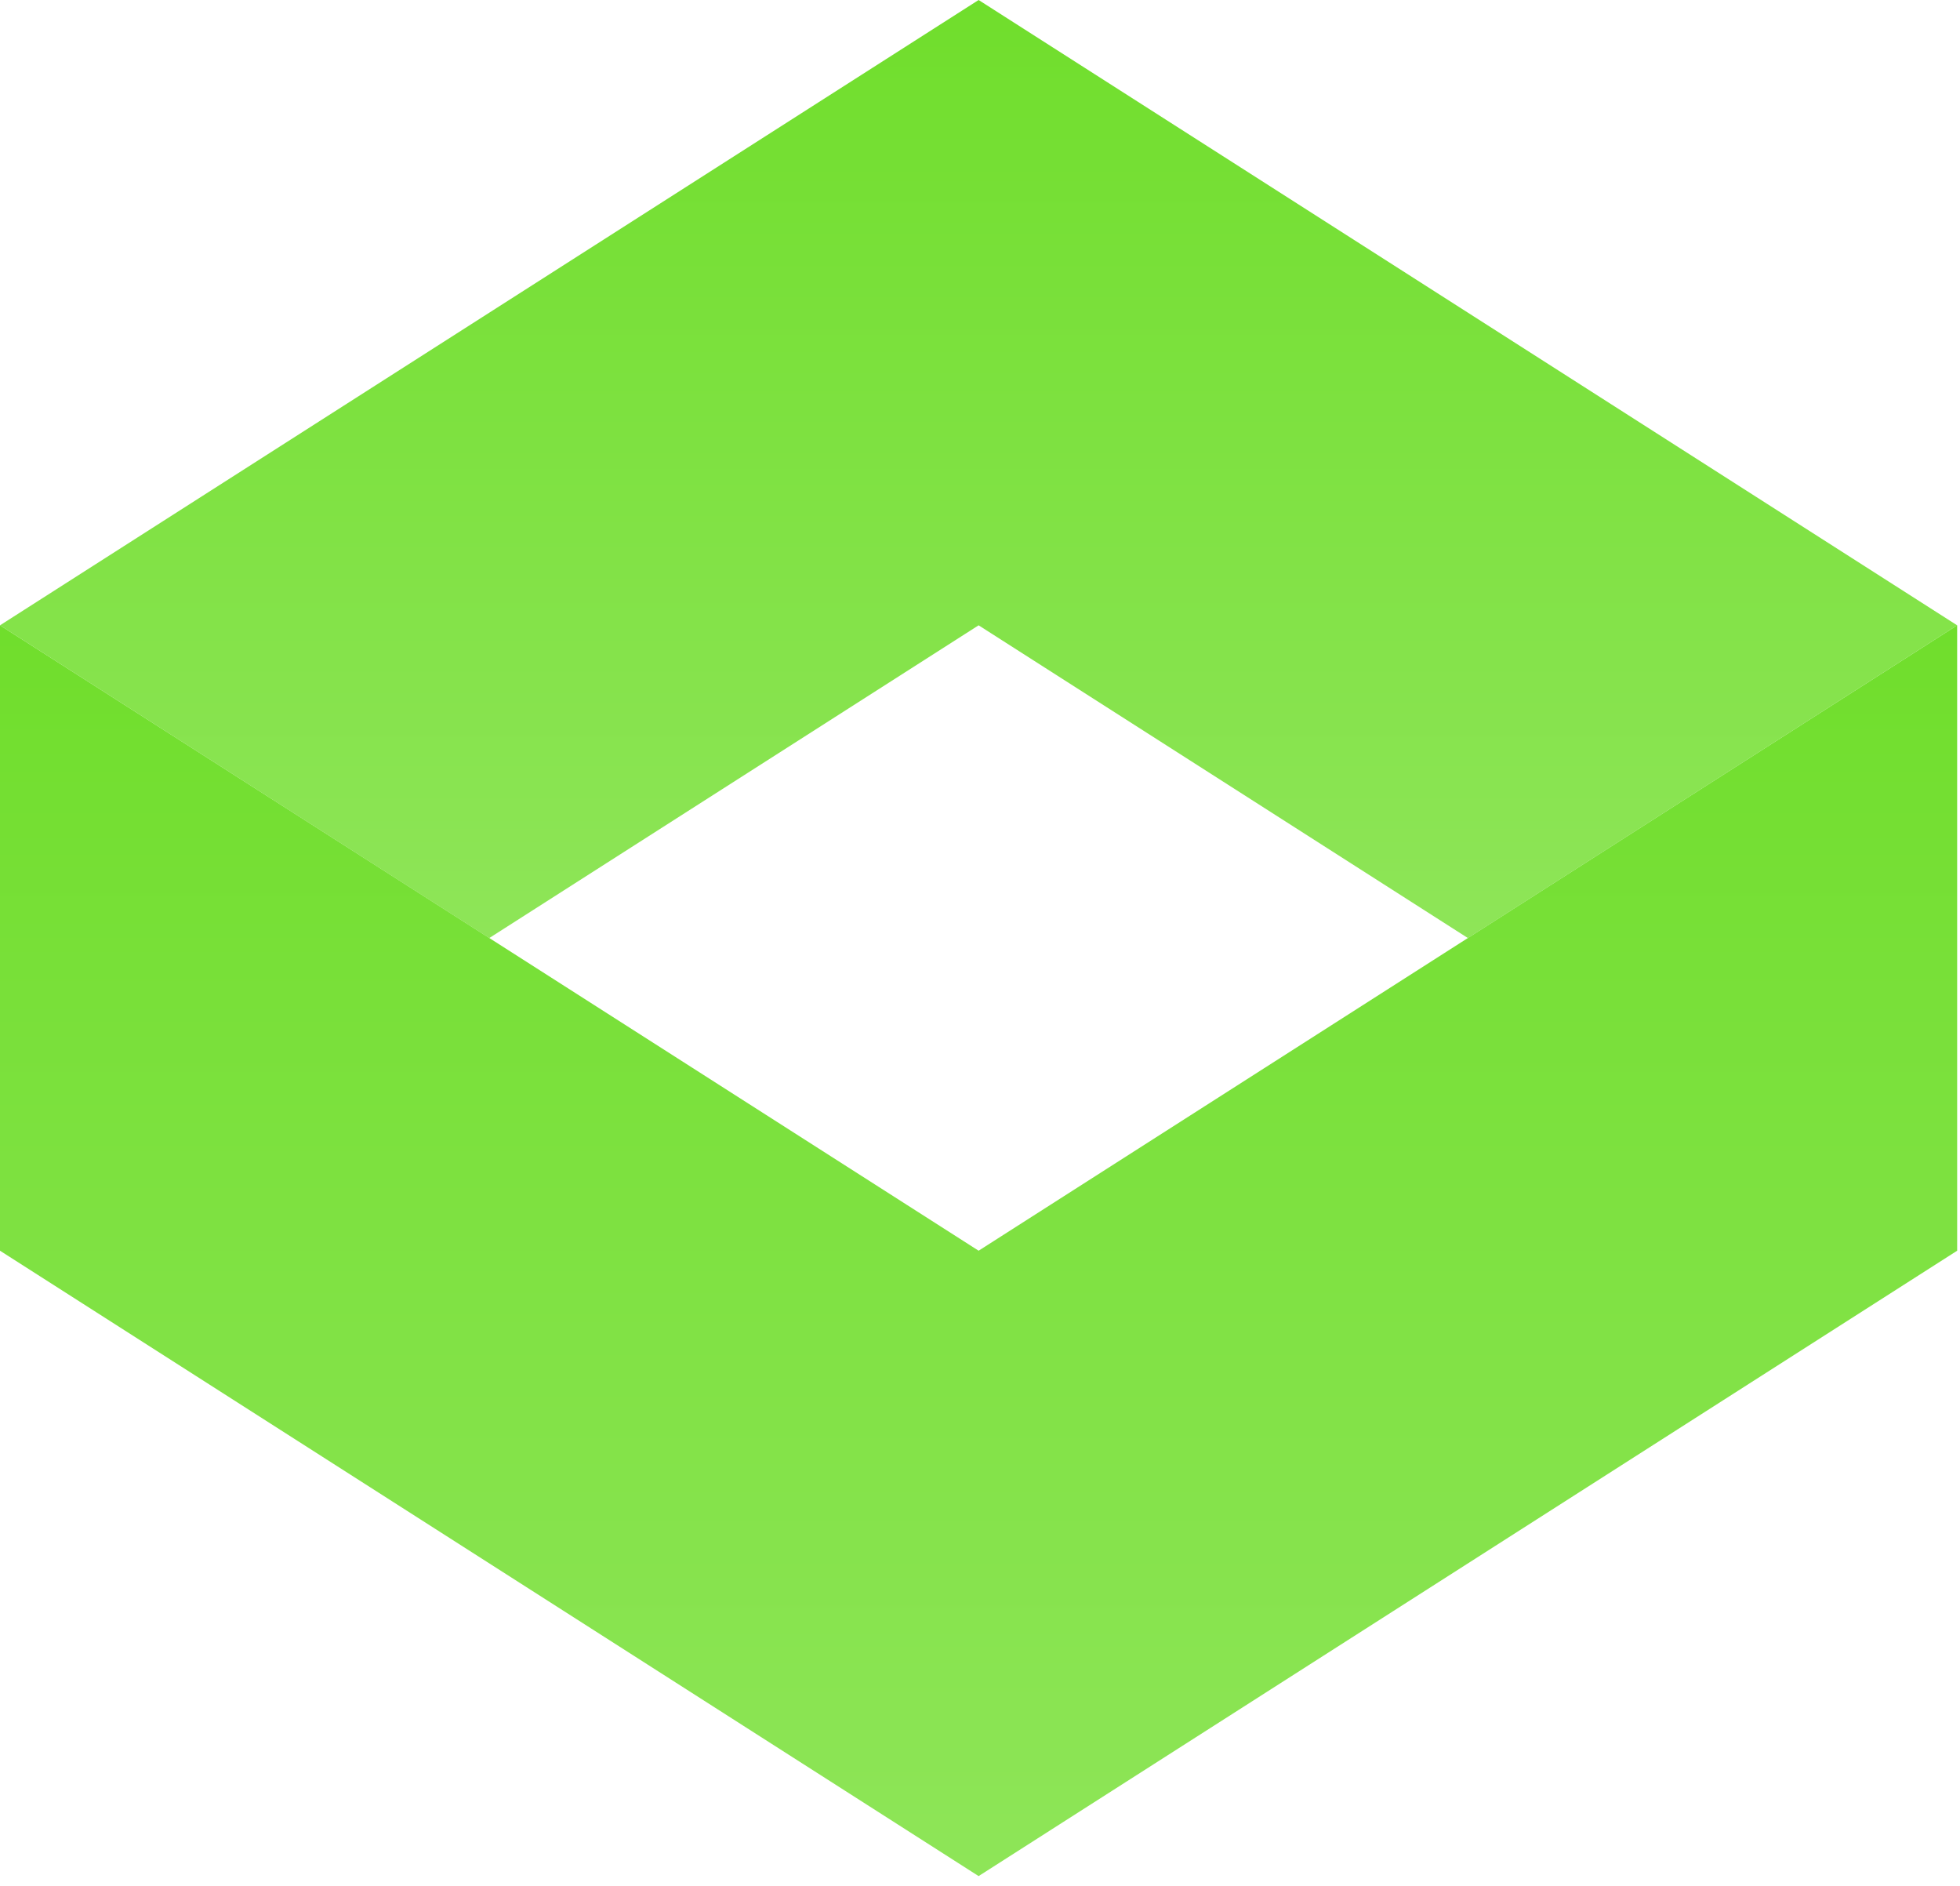
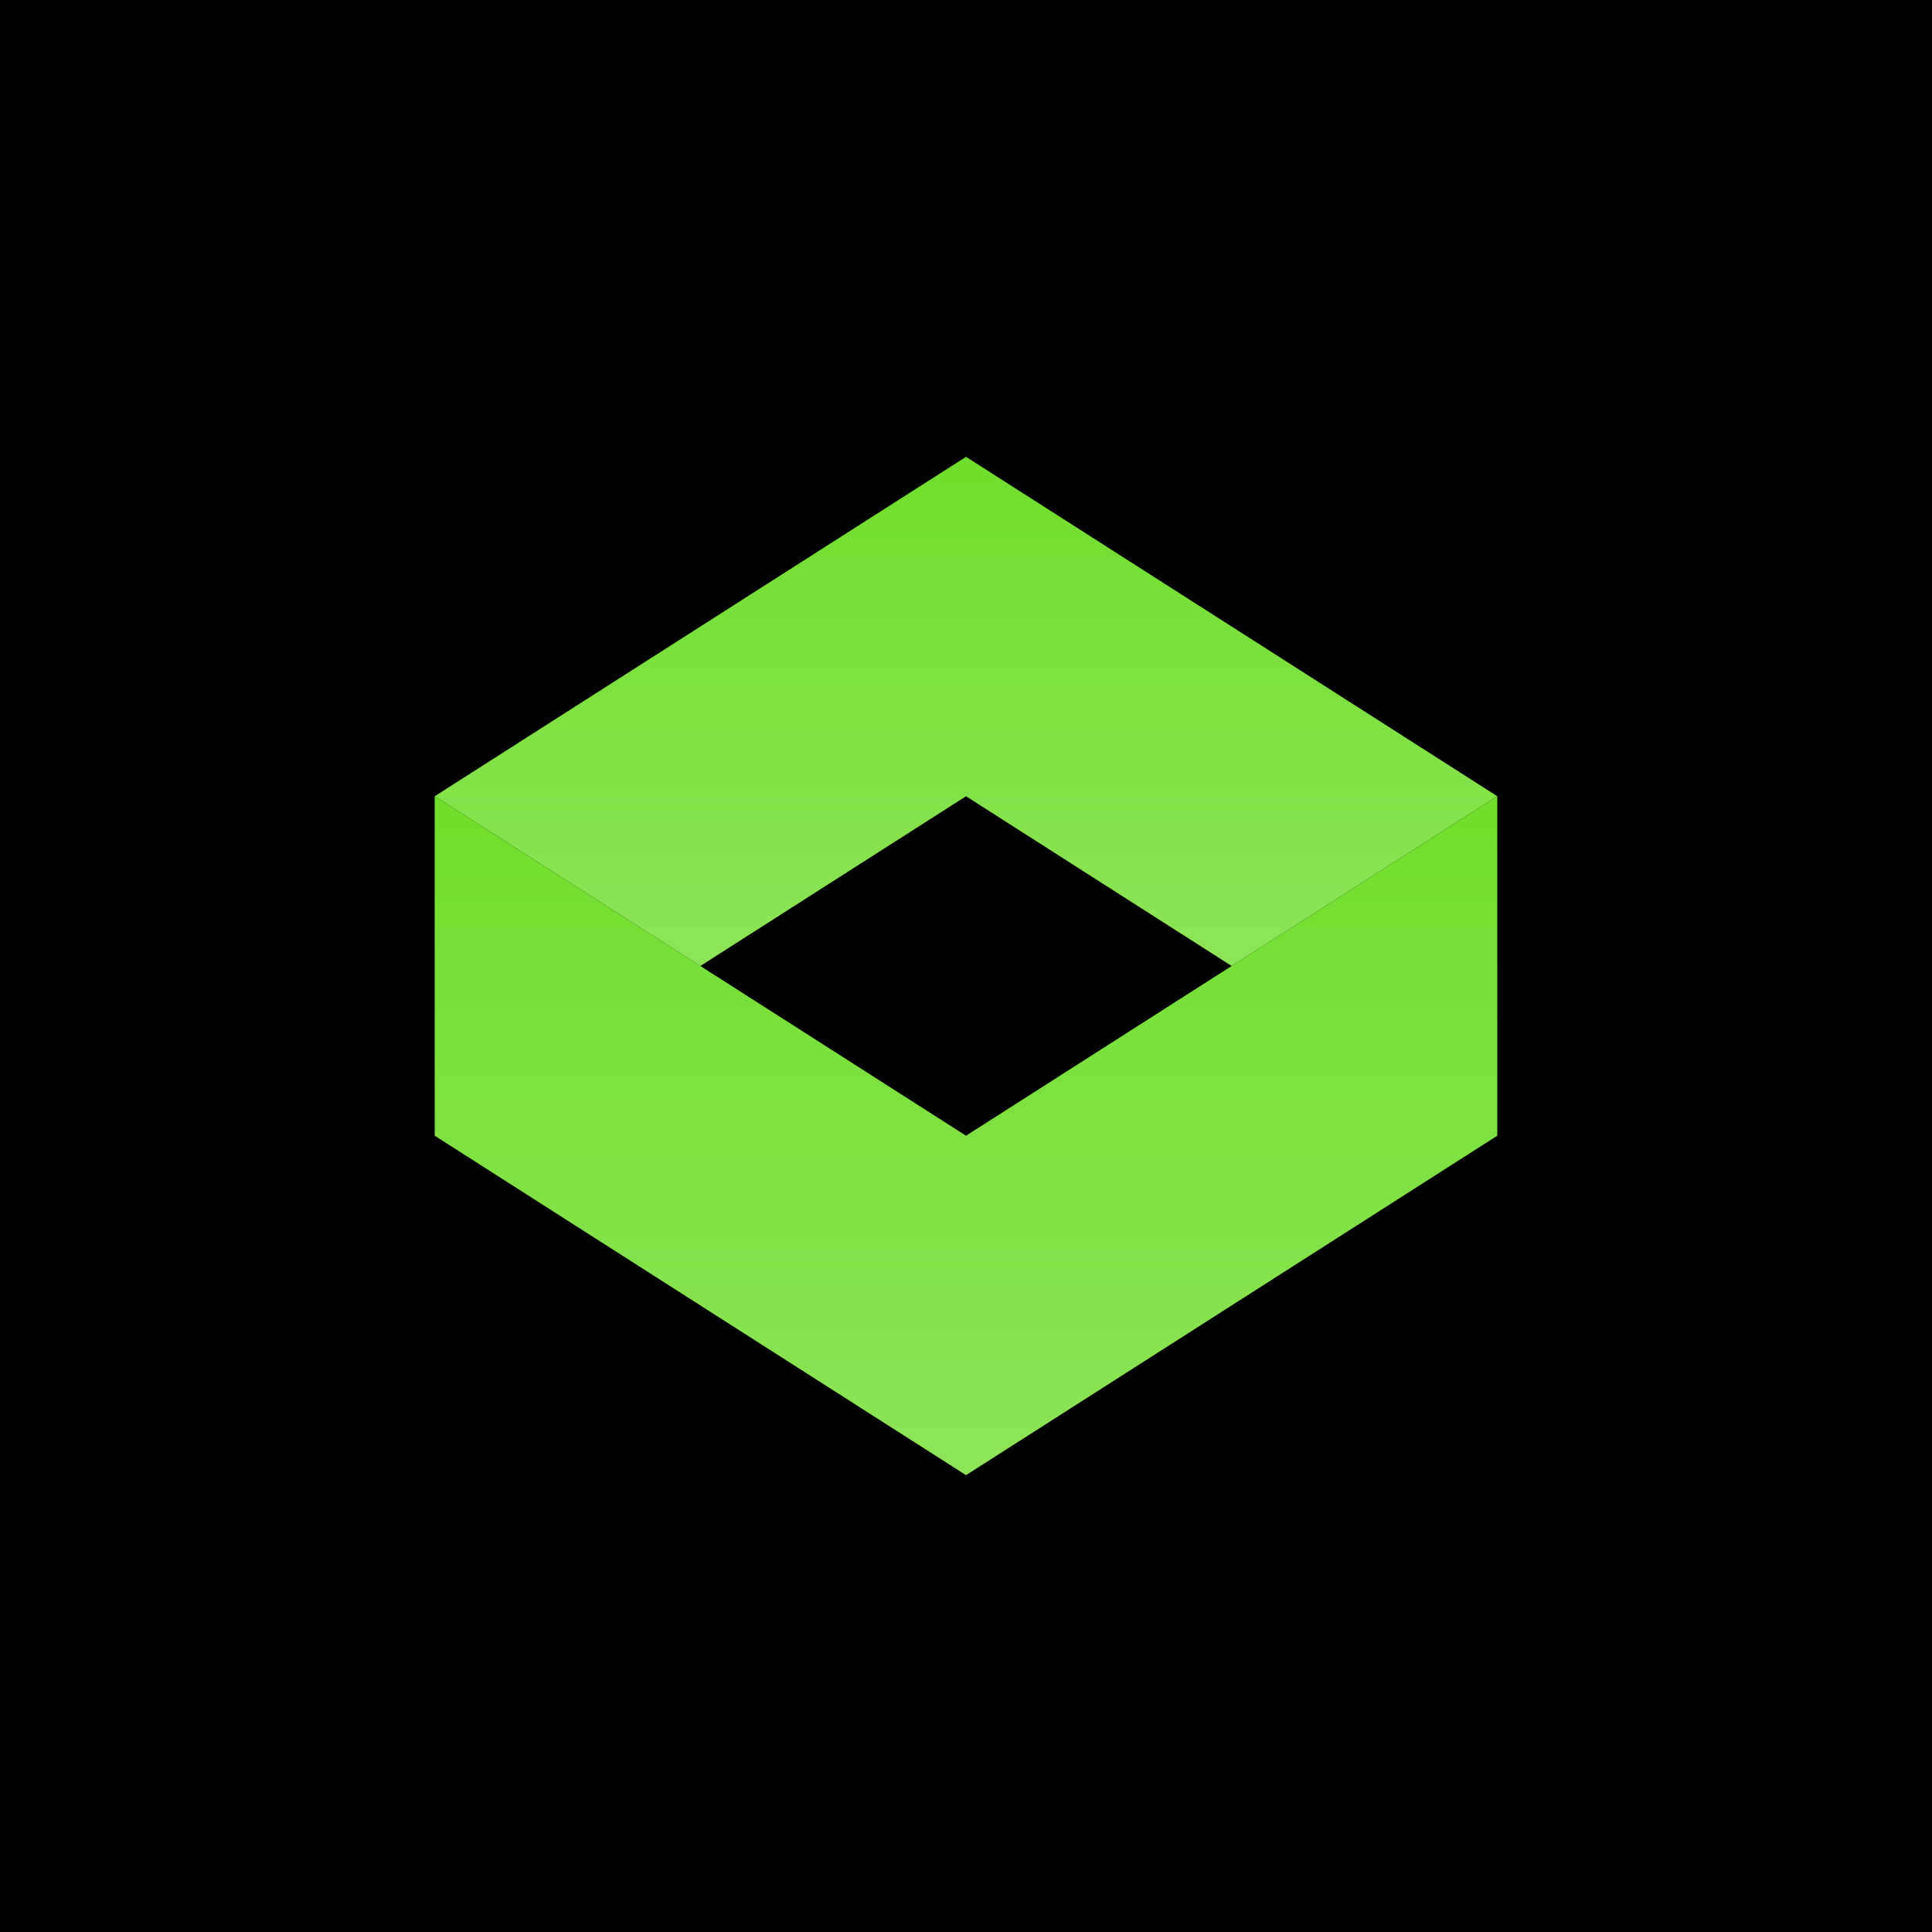
- <svg xmlns="http://www.w3.org/2000/svg" width="209" height="201" viewBox="0 0 209 201" fill="none">
-   <path d="M104.352 0L0 66.662L52.172 100.001L104.352 66.662L156.525 100.001L208.697 66.662L104.352 0Z" fill="url(#paint0_linear_35_77)" />
-   <path d="M208.697 66.663L104.352 133.333L0 66.663V133.333L104.352 200.002L208.697 133.333V66.663Z" fill="url(#paint1_linear_35_77)" />
+ <svg xmlns="http://www.w3.org/2000/svg" width="400" height="400" viewBox="0 0 400 400" fill="none">
+   <rect width="400" height="400" fill="black" />
+   <g transform="translate(90 94.582) scale(1.05416)">
+     <path d="M104.352 0L0 66.662L52.172 100.001L104.352 66.662L156.525 100.001L208.697 66.662L104.352 0Z" fill="url(#paint0_linear_35_77)" />
+     <path d="M208.697 66.663L104.352 133.333L0 66.663V133.333L104.352 200.002L208.697 133.333V66.663Z" fill="url(#paint1_linear_35_77)" />
+   </g>
  <defs>
    <linearGradient id="paint0_linear_35_77" x1="104.349" y1="0" x2="104.349" y2="100.001" gradientUnits="userSpaceOnUse">
      <stop stop-color="#70DE2C" />
      <stop offset="1" stop-color="#8EE558" />
    </linearGradient>
    <linearGradient id="paint1_linear_35_77" x1="104.349" y1="66.663" x2="104.349" y2="200.002" gradientUnits="userSpaceOnUse">
      <stop stop-color="#70DE2C" />
      <stop offset="1" stop-color="#8EE558" />
    </linearGradient>
  </defs>
</svg>
